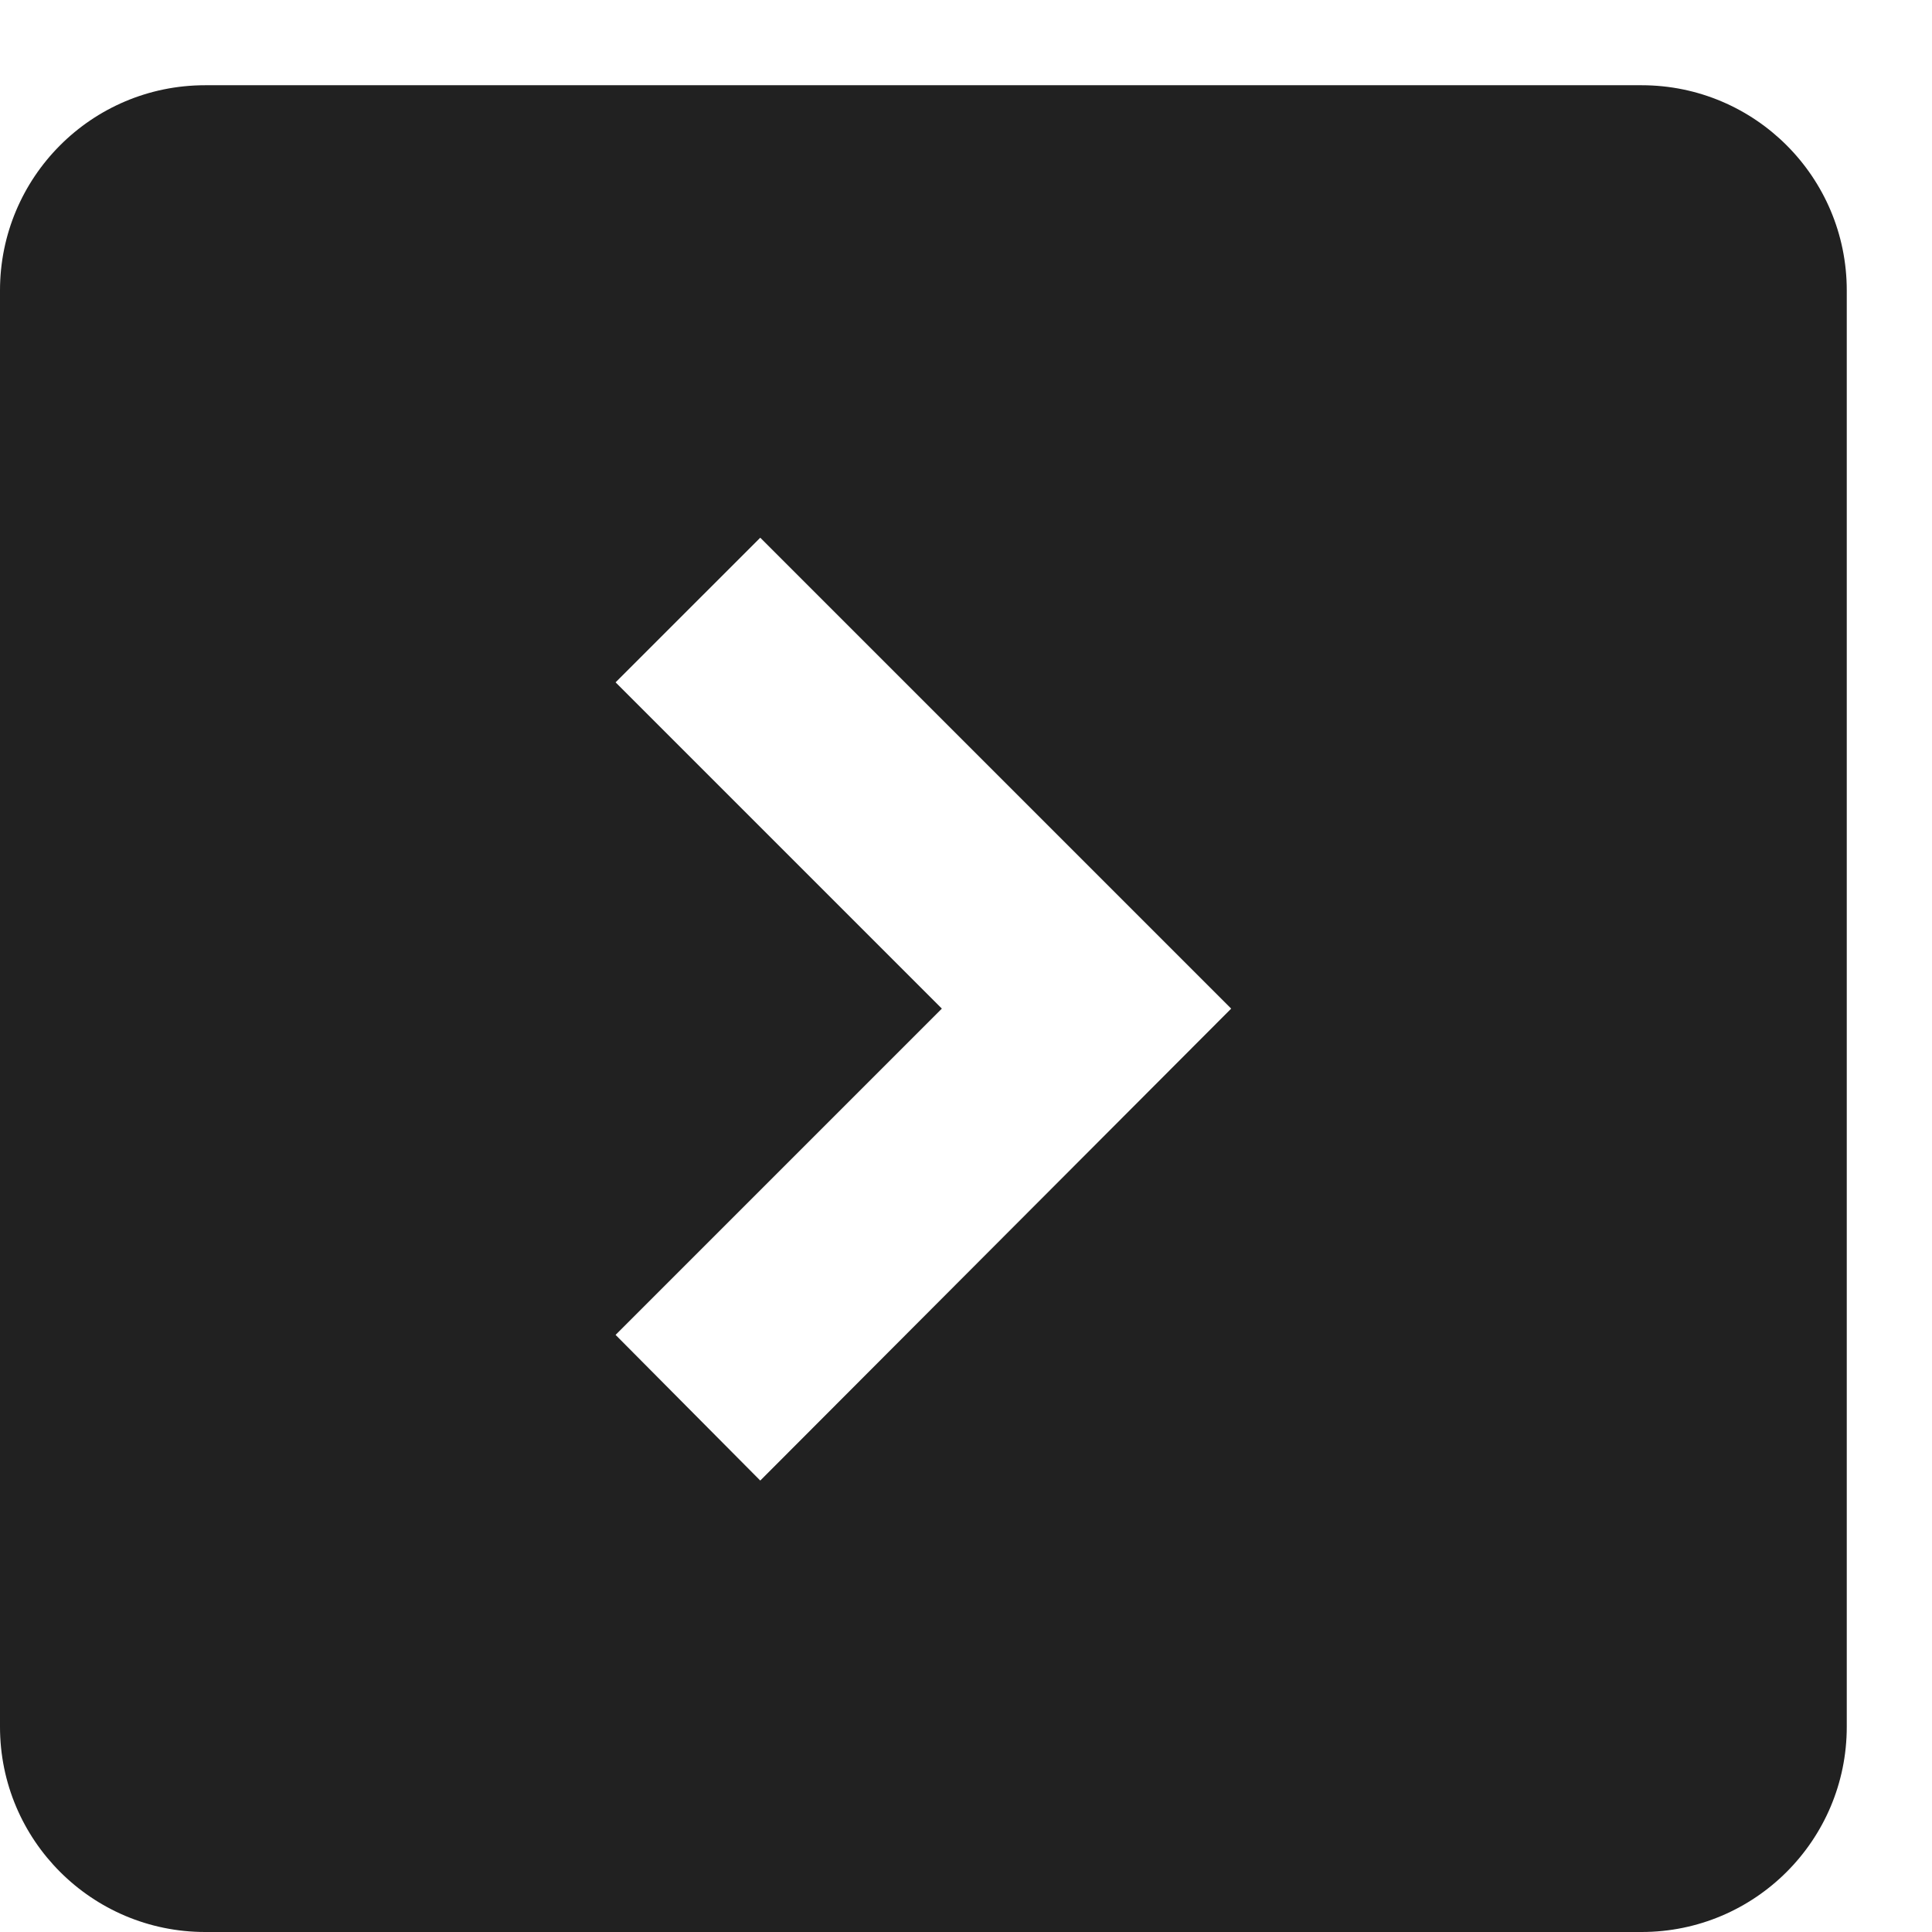
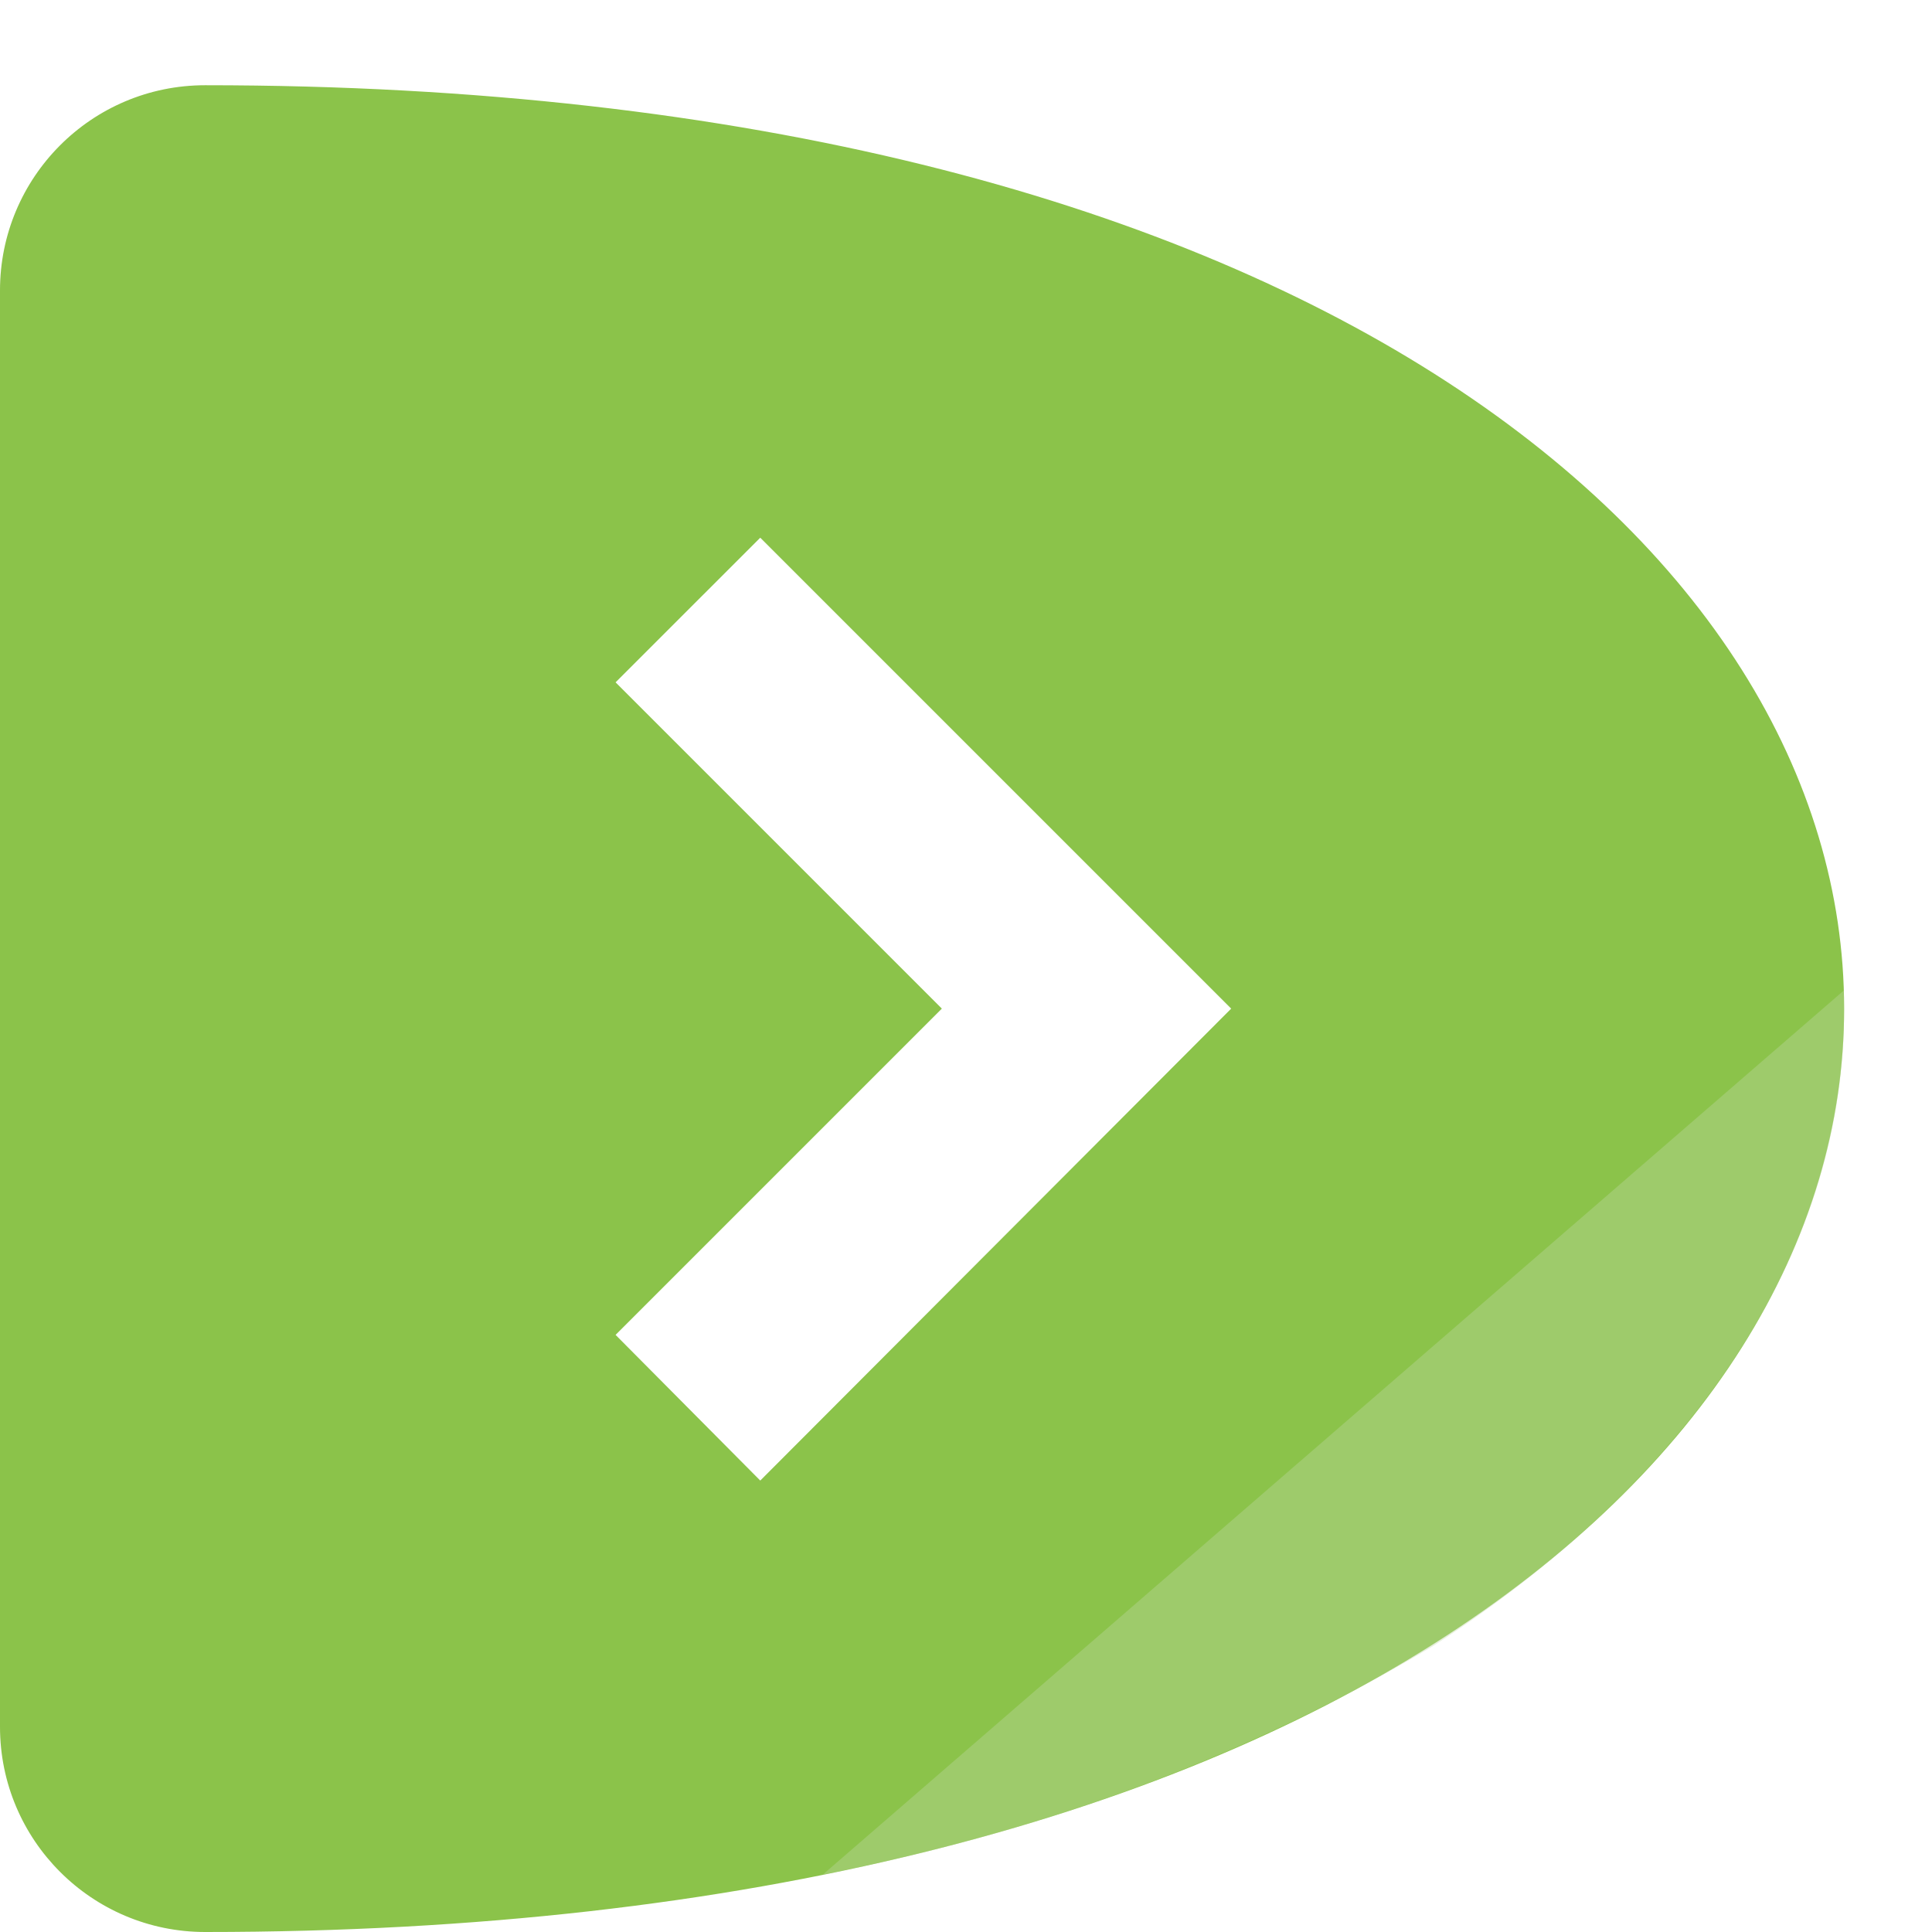
- <svg xmlns="http://www.w3.org/2000/svg" version="1.1" width="136" height="136" viewBox="0 0 136 136" id="svg2">
-   <defs id="defs8" />
-   <path d="m 53.517,37.85 33.15,33.15 -33.15,33.222 L 43.333,93.967 66.3,71 43.333,48.033 M 14.444,6 C 6.428,6 0,12.5 0,20.444 L 0,121.556 A 14.444,14.444 0 0 0 14.444,136 l 101.111,0 A 14.444,14.444 0 0 0 130,121.556 L 130,20.444 A 14.444,14.444 0 0 0 115.556,6 L 14.444,6 Z" id="path4" style="fill:#212121;fill-opacity:1" />
+ <svg xmlns="http://www.w3.org/2000/svg" id="svg2" viewBox="0 0 136 136" height="136" width="136" version="1.1">
+   <defs id="defs8">
+     <filter style="color-interpolation-filters:sRGB;" id="filter4137">
+       <feGaussianBlur stdDeviation="2 2" result="blur" id="feGaussianBlur4139" />
+     </filter>
+   </defs>
+   <path style="fill:#8bc34a;fill-opacity:1" id="path4" d="m 53.517,37.85 33.15,33.15 -33.15,33.222 L 43.333,93.967 66.3,71 43.333,48.033 M 14.444,6 C 6.428,6 0,12.5 0,20.444 L 0,121.556 C 2.2091378e-6,129.533 6.467,136 14.444,136 c 153.827,0 153.827,-130 0,-130 z" />
+   <path style="fill:#bfd9a1;fill-opacity:0.38;fill-rule:evenodd;stroke:none;stroke-width:1px;stroke-linecap:butt;stroke-linejoin:miter;stroke-opacity:1" d="M 129.787,69.729 57.917,131.962 c 13.811,-2.726 28.52,-7.468 42.957,-16.09 16.204,-10.443 29.588,-26.447 28.913,-46.144 z" id="path4133" />
</svg>
